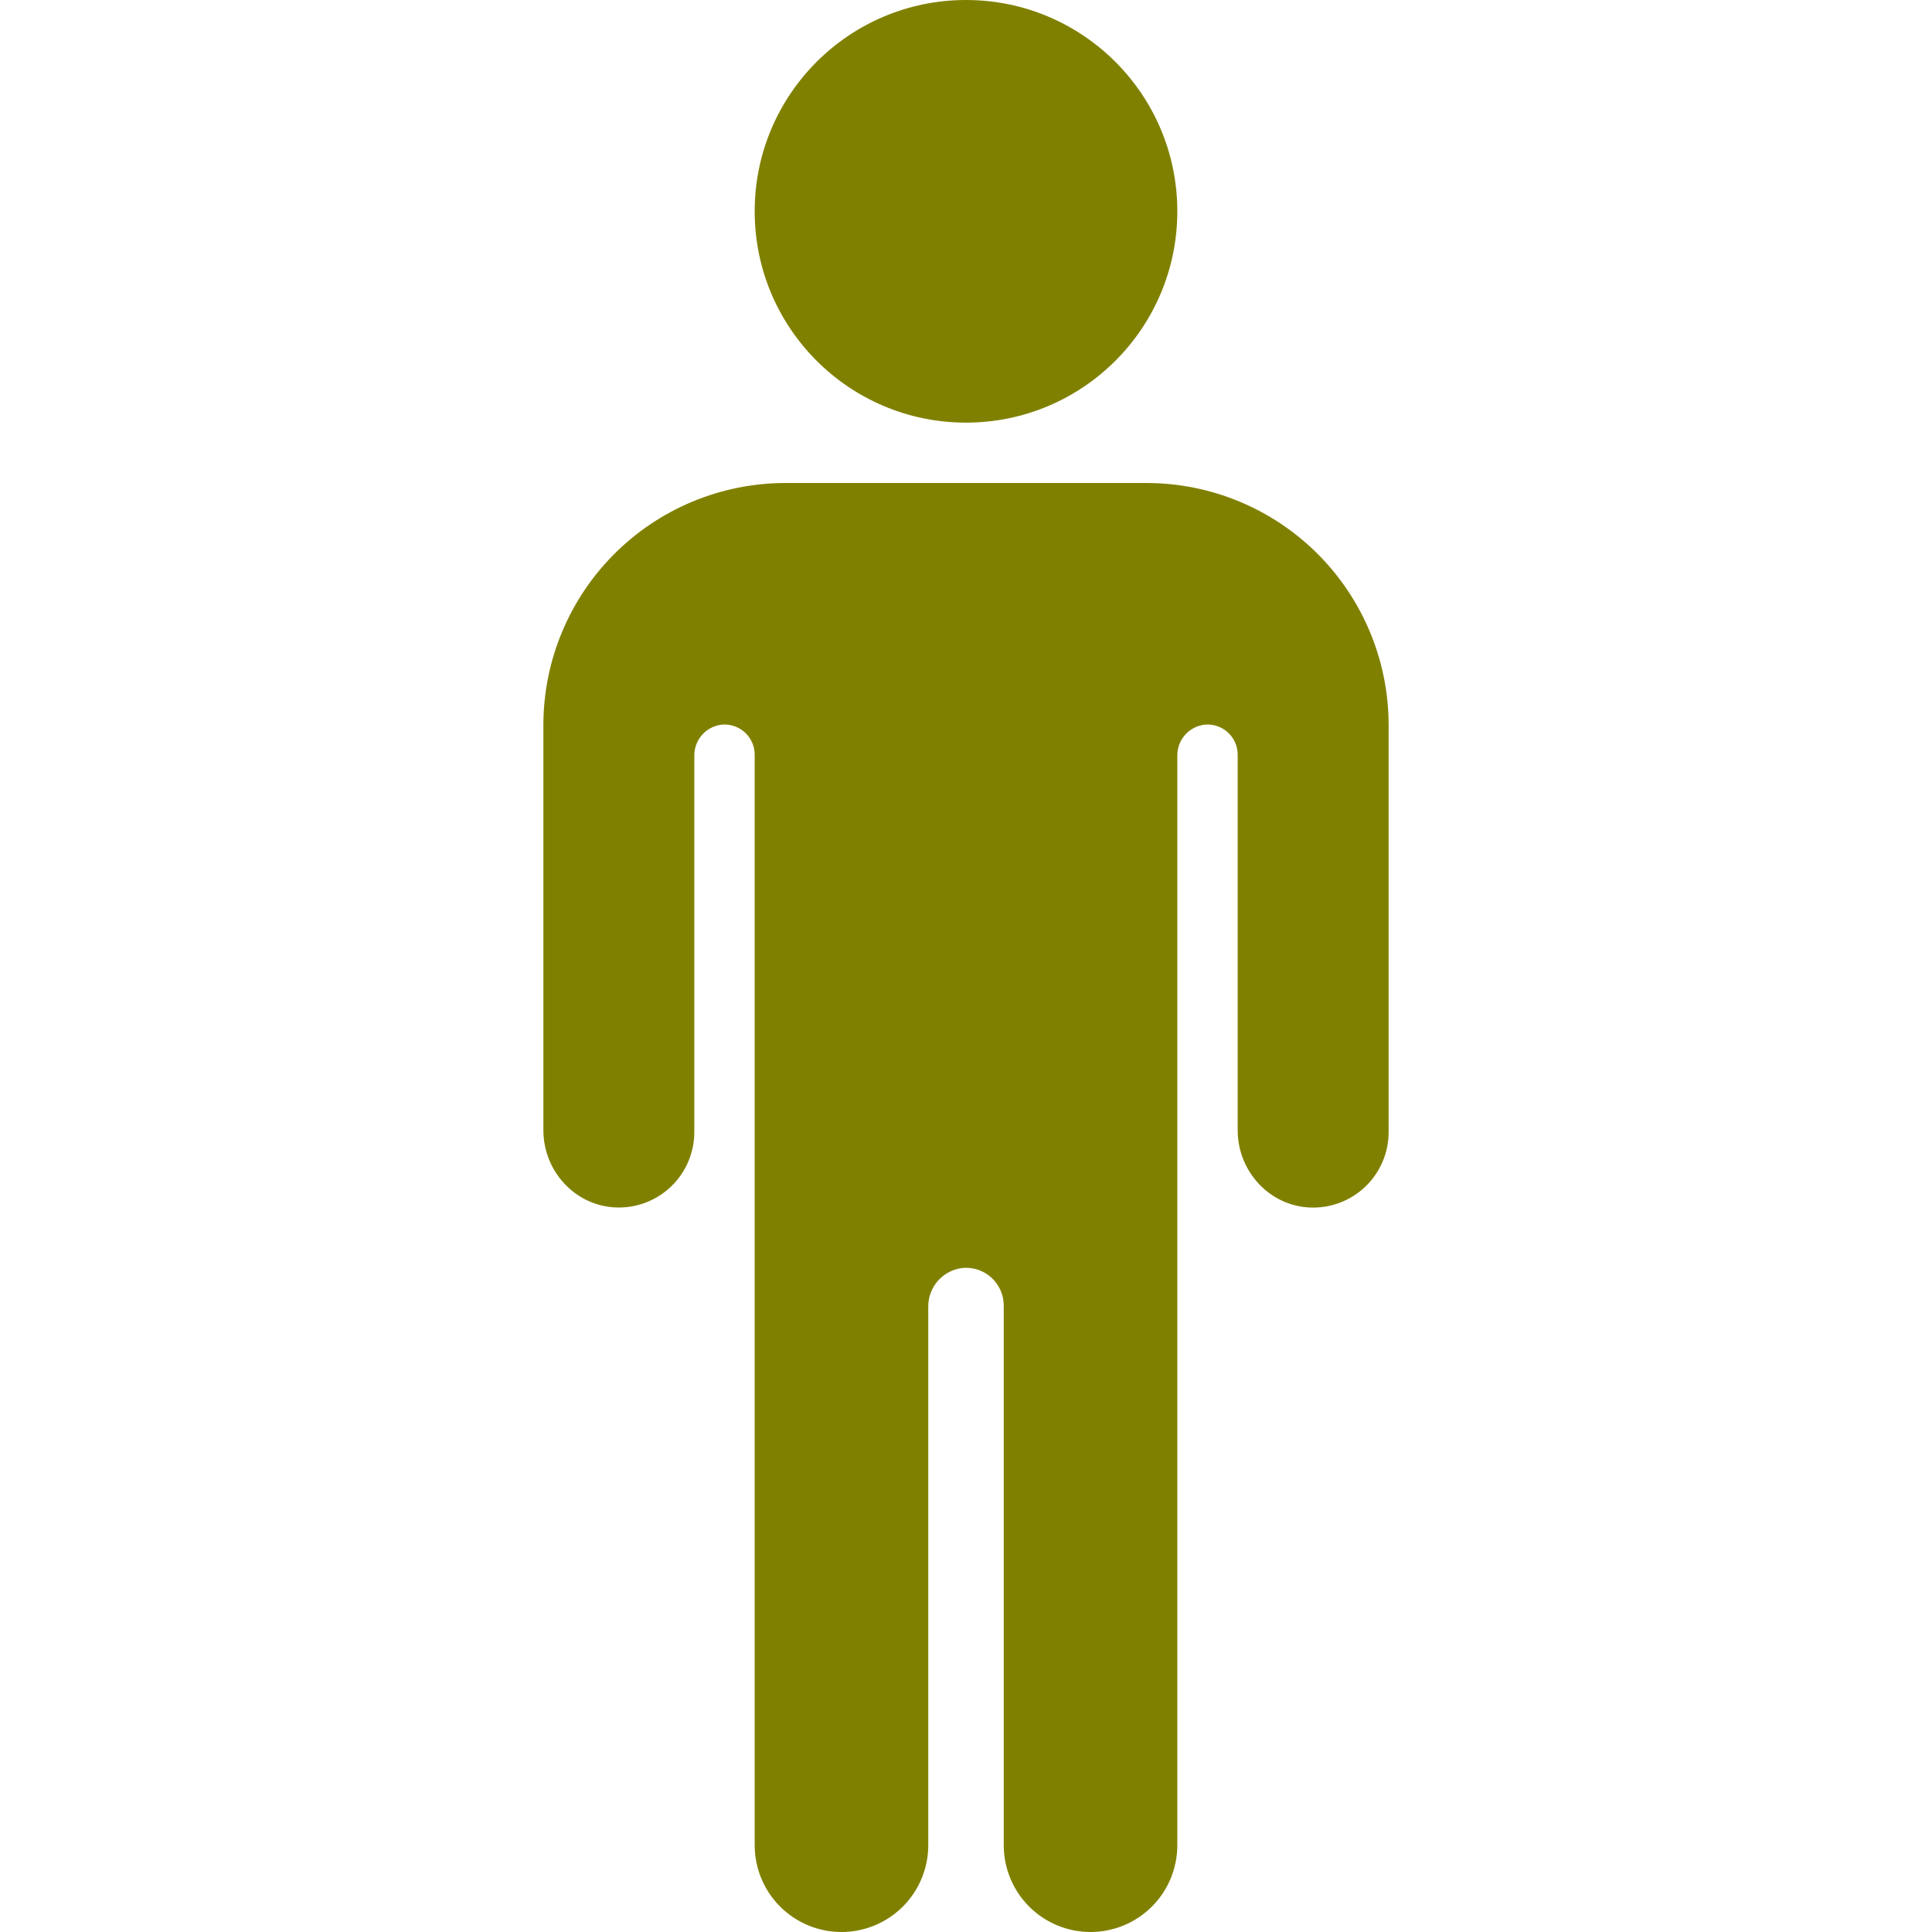
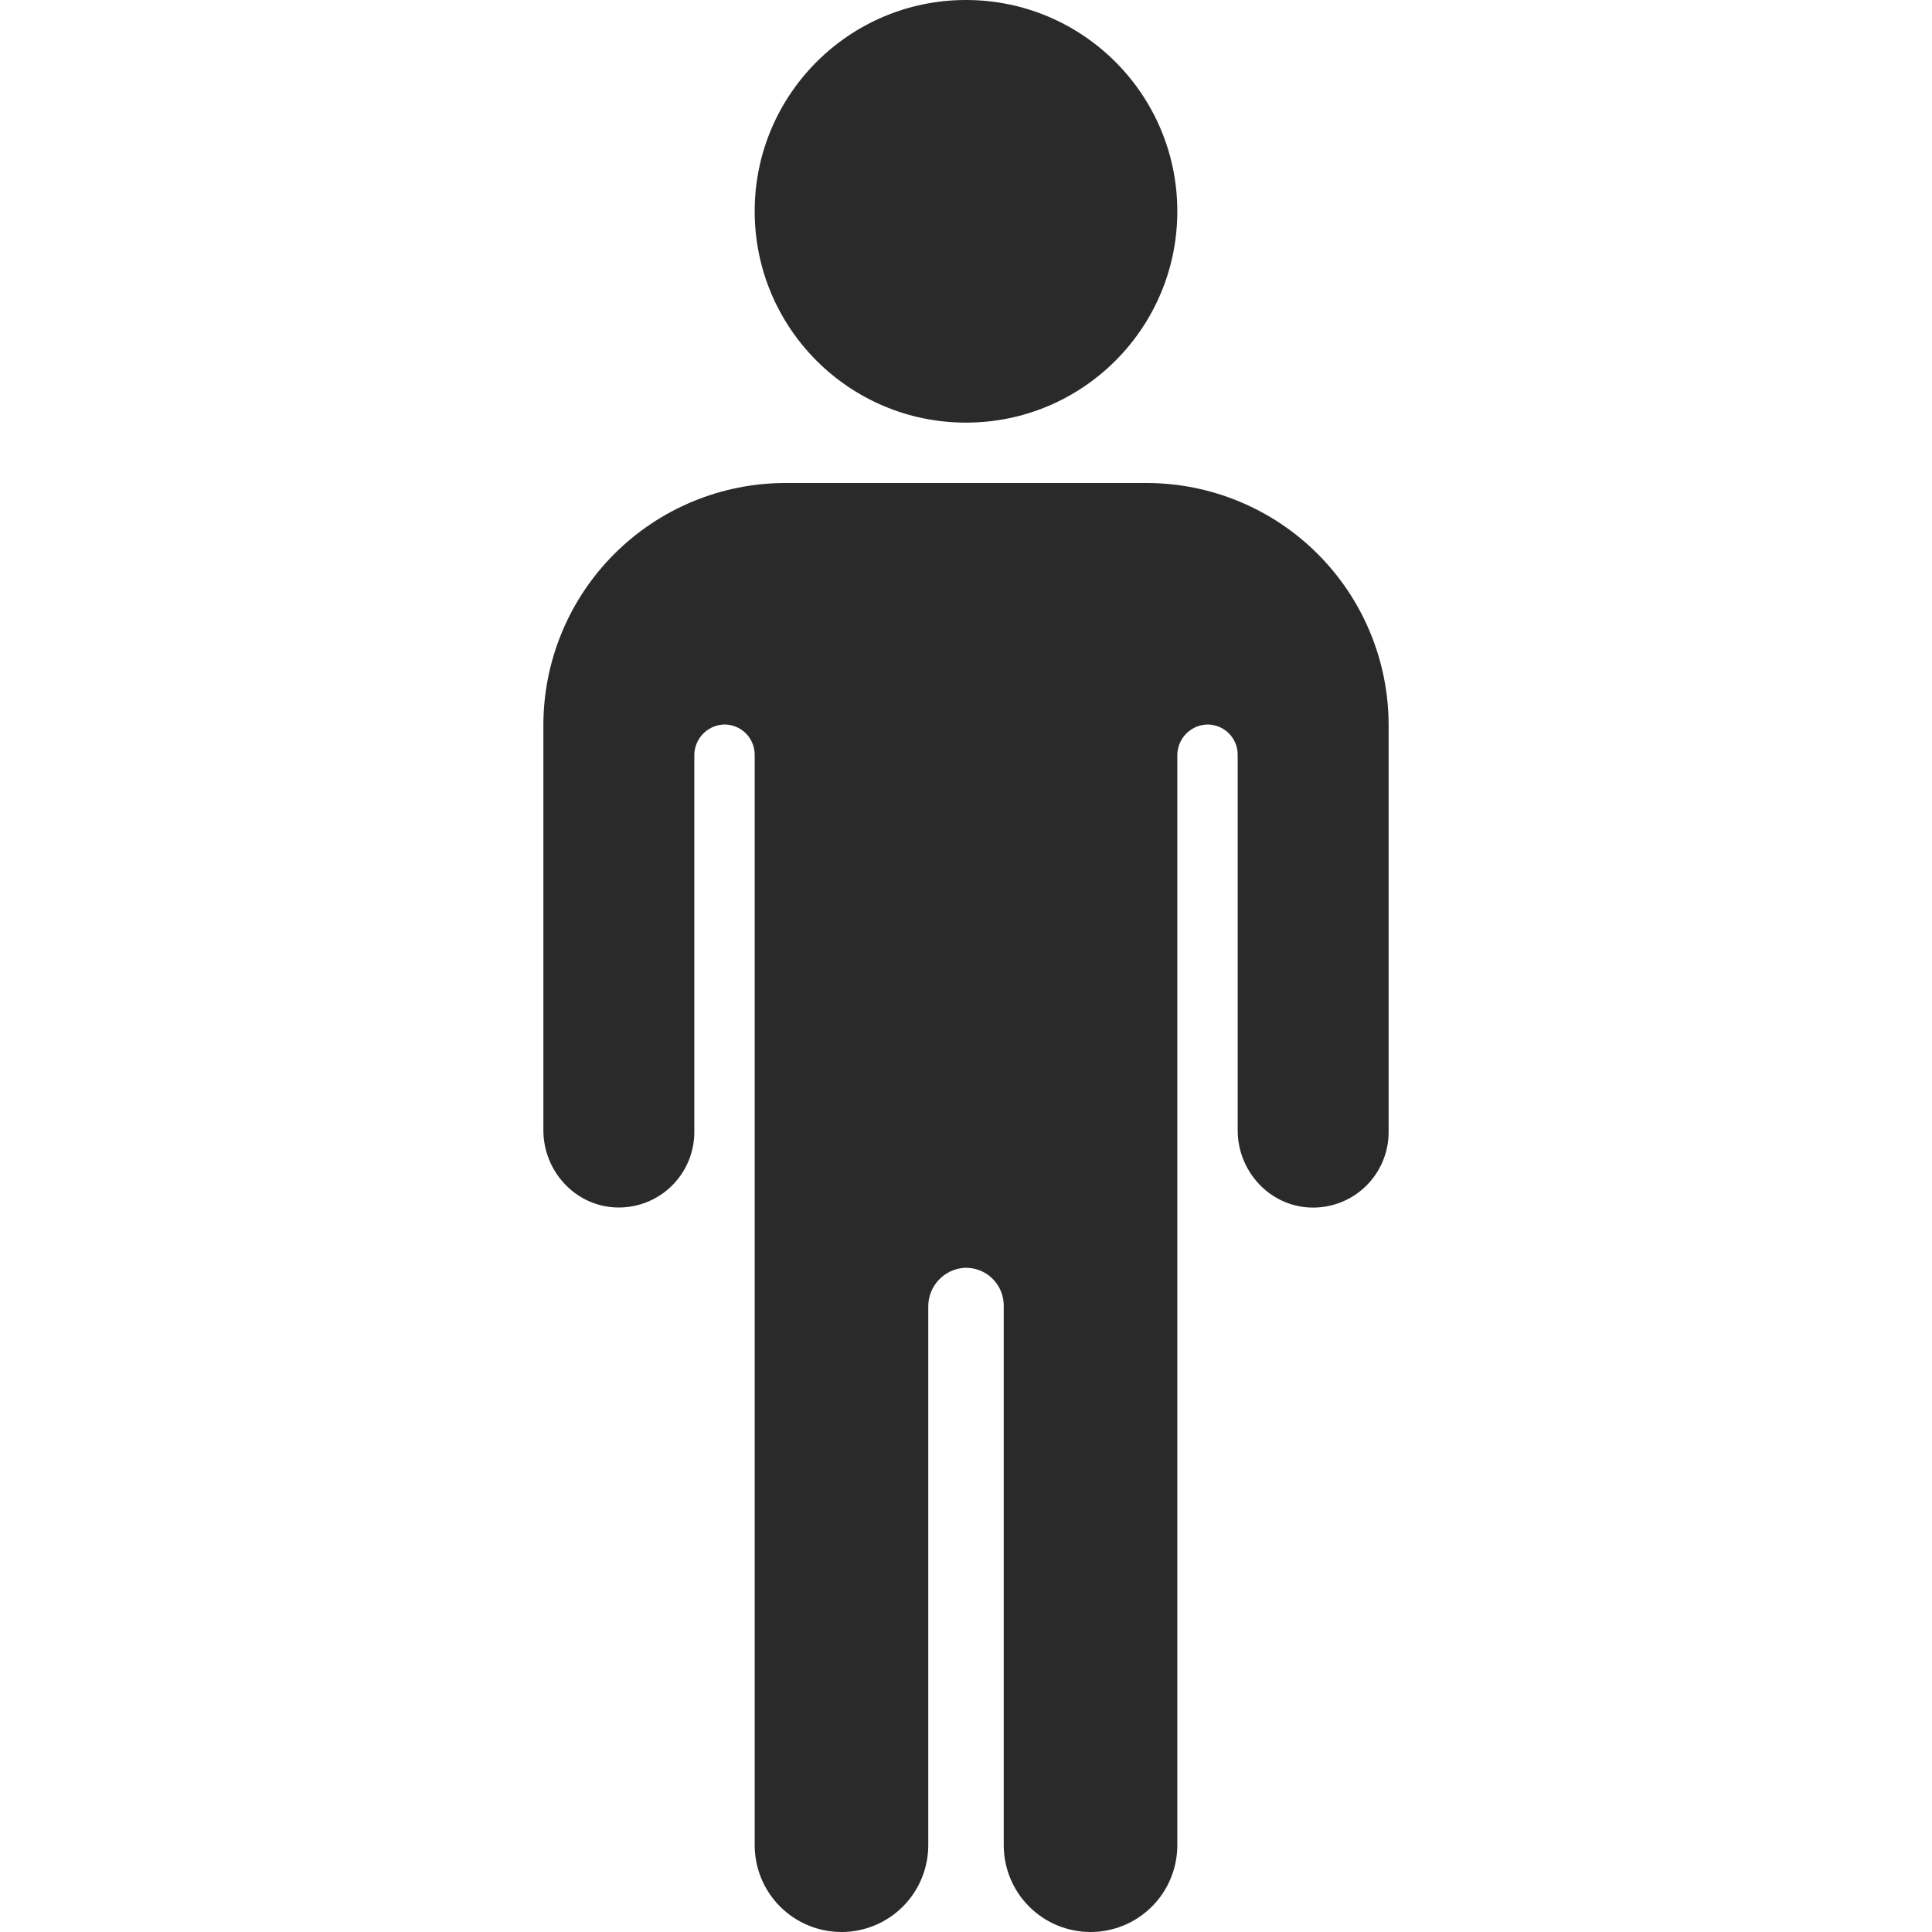
<svg xmlns="http://www.w3.org/2000/svg" width="512" height="512" viewBox="0 0 512 512" fill="none">
-   <path d="M256 112C286.928 112 312 86.928 312 56C312 25.072 286.928 0 256 0C225.072 0 200 25.072 200 56C200 86.928 225.072 112 256 112Z" fill="#808000" />
-   <path d="M304 128H208C191.042 128.05 174.792 134.809 162.801 146.801C150.809 158.792 144.05 175.042 144 192V299.52C144 310.37 152.43 319.6 163.27 319.99C165.956 320.088 168.635 319.644 171.146 318.683C173.656 317.723 175.948 316.266 177.883 314.4C179.818 312.534 181.357 310.297 182.408 307.823C183.459 305.349 184 302.688 184 300V200.27C183.975 198.206 184.73 196.209 186.116 194.679C187.501 193.149 189.414 192.199 191.47 192.02C192.564 191.947 193.662 192.1 194.694 192.47C195.727 192.839 196.673 193.417 197.473 194.167C198.273 194.917 198.91 195.824 199.345 196.831C199.779 197.838 200.002 198.923 200 200.02V489C200 495.1 202.423 500.95 206.737 505.263C211.05 509.577 216.9 512 223 512C229.1 512 234.95 509.577 239.263 505.263C243.577 500.95 246 495.1 246 489V346.34C245.965 343.758 246.906 341.257 248.636 339.34C250.367 337.422 252.758 336.229 255.33 336C256.698 335.908 258.071 336.099 259.363 336.56C260.655 337.021 261.838 337.743 262.838 338.681C263.839 339.619 264.636 340.753 265.18 342.012C265.724 343.271 266.003 344.628 266 346V489C266 495.1 268.423 500.95 272.737 505.263C277.05 509.577 282.9 512 289 512C295.1 512 300.95 509.577 305.263 505.263C309.577 500.95 312 495.1 312 489V200.27C311.975 198.206 312.73 196.209 314.116 194.679C315.501 193.149 317.414 192.199 319.47 192.02C320.564 191.947 321.662 192.1 322.694 192.47C323.727 192.839 324.673 193.417 325.473 194.167C326.273 194.917 326.91 195.824 327.345 196.831C327.779 197.838 328.002 198.923 328 200.02V299.54C328 310.39 336.43 319.62 347.27 320.01C349.958 320.108 352.638 319.663 355.15 318.701C357.662 317.74 359.955 316.281 361.89 314.413C363.825 312.545 365.364 310.306 366.414 307.829C367.464 305.353 368.003 302.69 368 300V192C367.95 175.042 361.191 158.792 349.199 146.801C337.208 134.809 320.958 128.05 304 128Z" fill="#808000" />
+   <path d="M256 112C286.928 112 312 86.928 312 56C312 25.072 286.928 0 256 0C225.072 0 200 25.072 200 56C200 86.928 225.072 112 256 112Z" fill="#2A2A2A" />
+   <path d="M304 128H208C191.042 128.05 174.792 134.809 162.801 146.801C150.809 158.792 144.05 175.042 144 192V299.52C144 310.37 152.43 319.6 163.27 319.99C165.956 320.088 168.635 319.644 171.146 318.683C173.656 317.723 175.948 316.266 177.883 314.4C179.818 312.534 181.357 310.297 182.408 307.823C183.459 305.349 184 302.688 184 300V200.27C183.975 198.206 184.73 196.209 186.116 194.679C187.501 193.149 189.414 192.199 191.47 192.02C192.564 191.947 193.662 192.1 194.694 192.47C195.727 192.839 196.673 193.417 197.473 194.167C198.273 194.917 198.91 195.824 199.345 196.831C199.779 197.838 200.002 198.923 200 200.02V489C200 495.1 202.423 500.95 206.737 505.263C211.05 509.577 216.9 512 223 512C229.1 512 234.95 509.577 239.263 505.263C243.577 500.95 246 495.1 246 489V346.34C245.965 343.758 246.906 341.257 248.636 339.34C250.367 337.422 252.758 336.229 255.33 336C256.698 335.908 258.071 336.099 259.363 336.56C260.655 337.021 261.838 337.743 262.838 338.681C263.839 339.619 264.636 340.753 265.18 342.012C265.724 343.271 266.003 344.628 266 346V489C266 495.1 268.423 500.95 272.737 505.263C277.05 509.577 282.9 512 289 512C295.1 512 300.95 509.577 305.263 505.263C309.577 500.95 312 495.1 312 489V200.27C311.975 198.206 312.73 196.209 314.116 194.679C315.501 193.149 317.414 192.199 319.47 192.02C320.564 191.947 321.662 192.1 322.694 192.47C323.727 192.839 324.673 193.417 325.473 194.167C326.273 194.917 326.91 195.824 327.345 196.831C327.779 197.838 328.002 198.923 328 200.02V299.54C328 310.39 336.43 319.62 347.27 320.01C349.958 320.108 352.638 319.663 355.15 318.701C357.662 317.74 359.955 316.281 361.89 314.413C363.825 312.545 365.364 310.306 366.414 307.829C367.464 305.353 368.003 302.69 368 300V192C367.95 175.042 361.191 158.792 349.199 146.801C337.208 134.809 320.958 128.05 304 128Z" fill="#2A2A2A" />
</svg>
